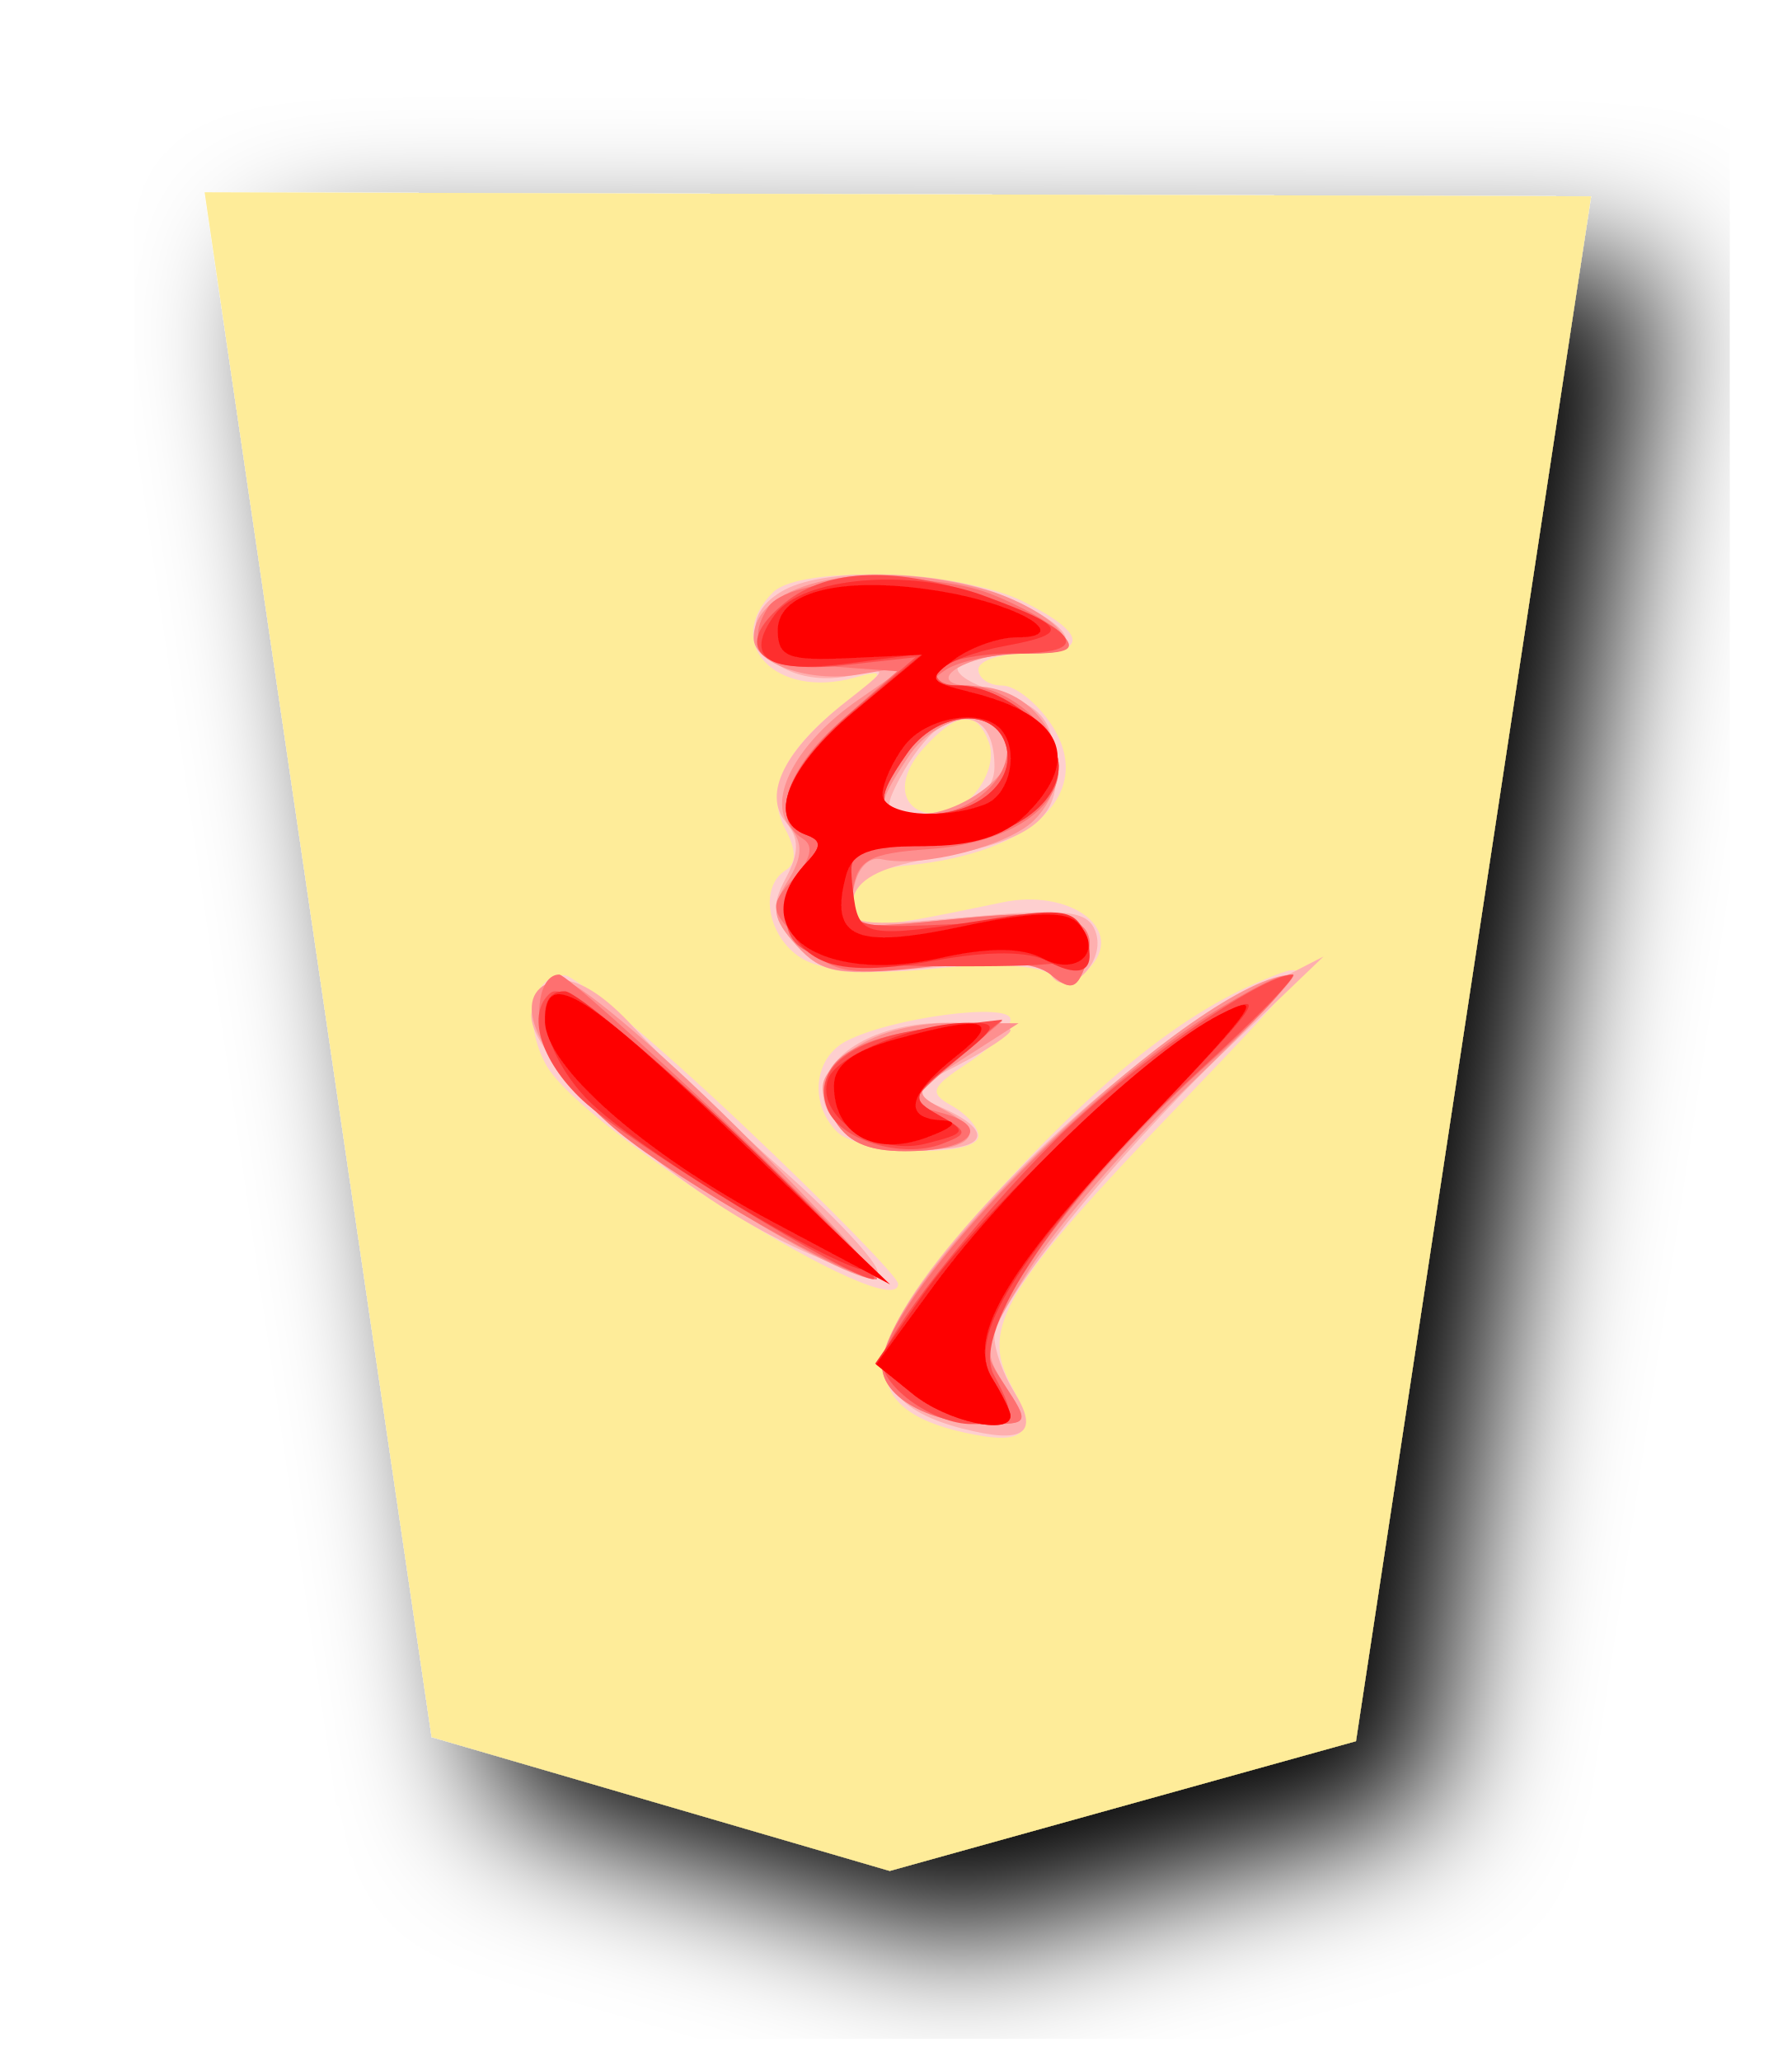
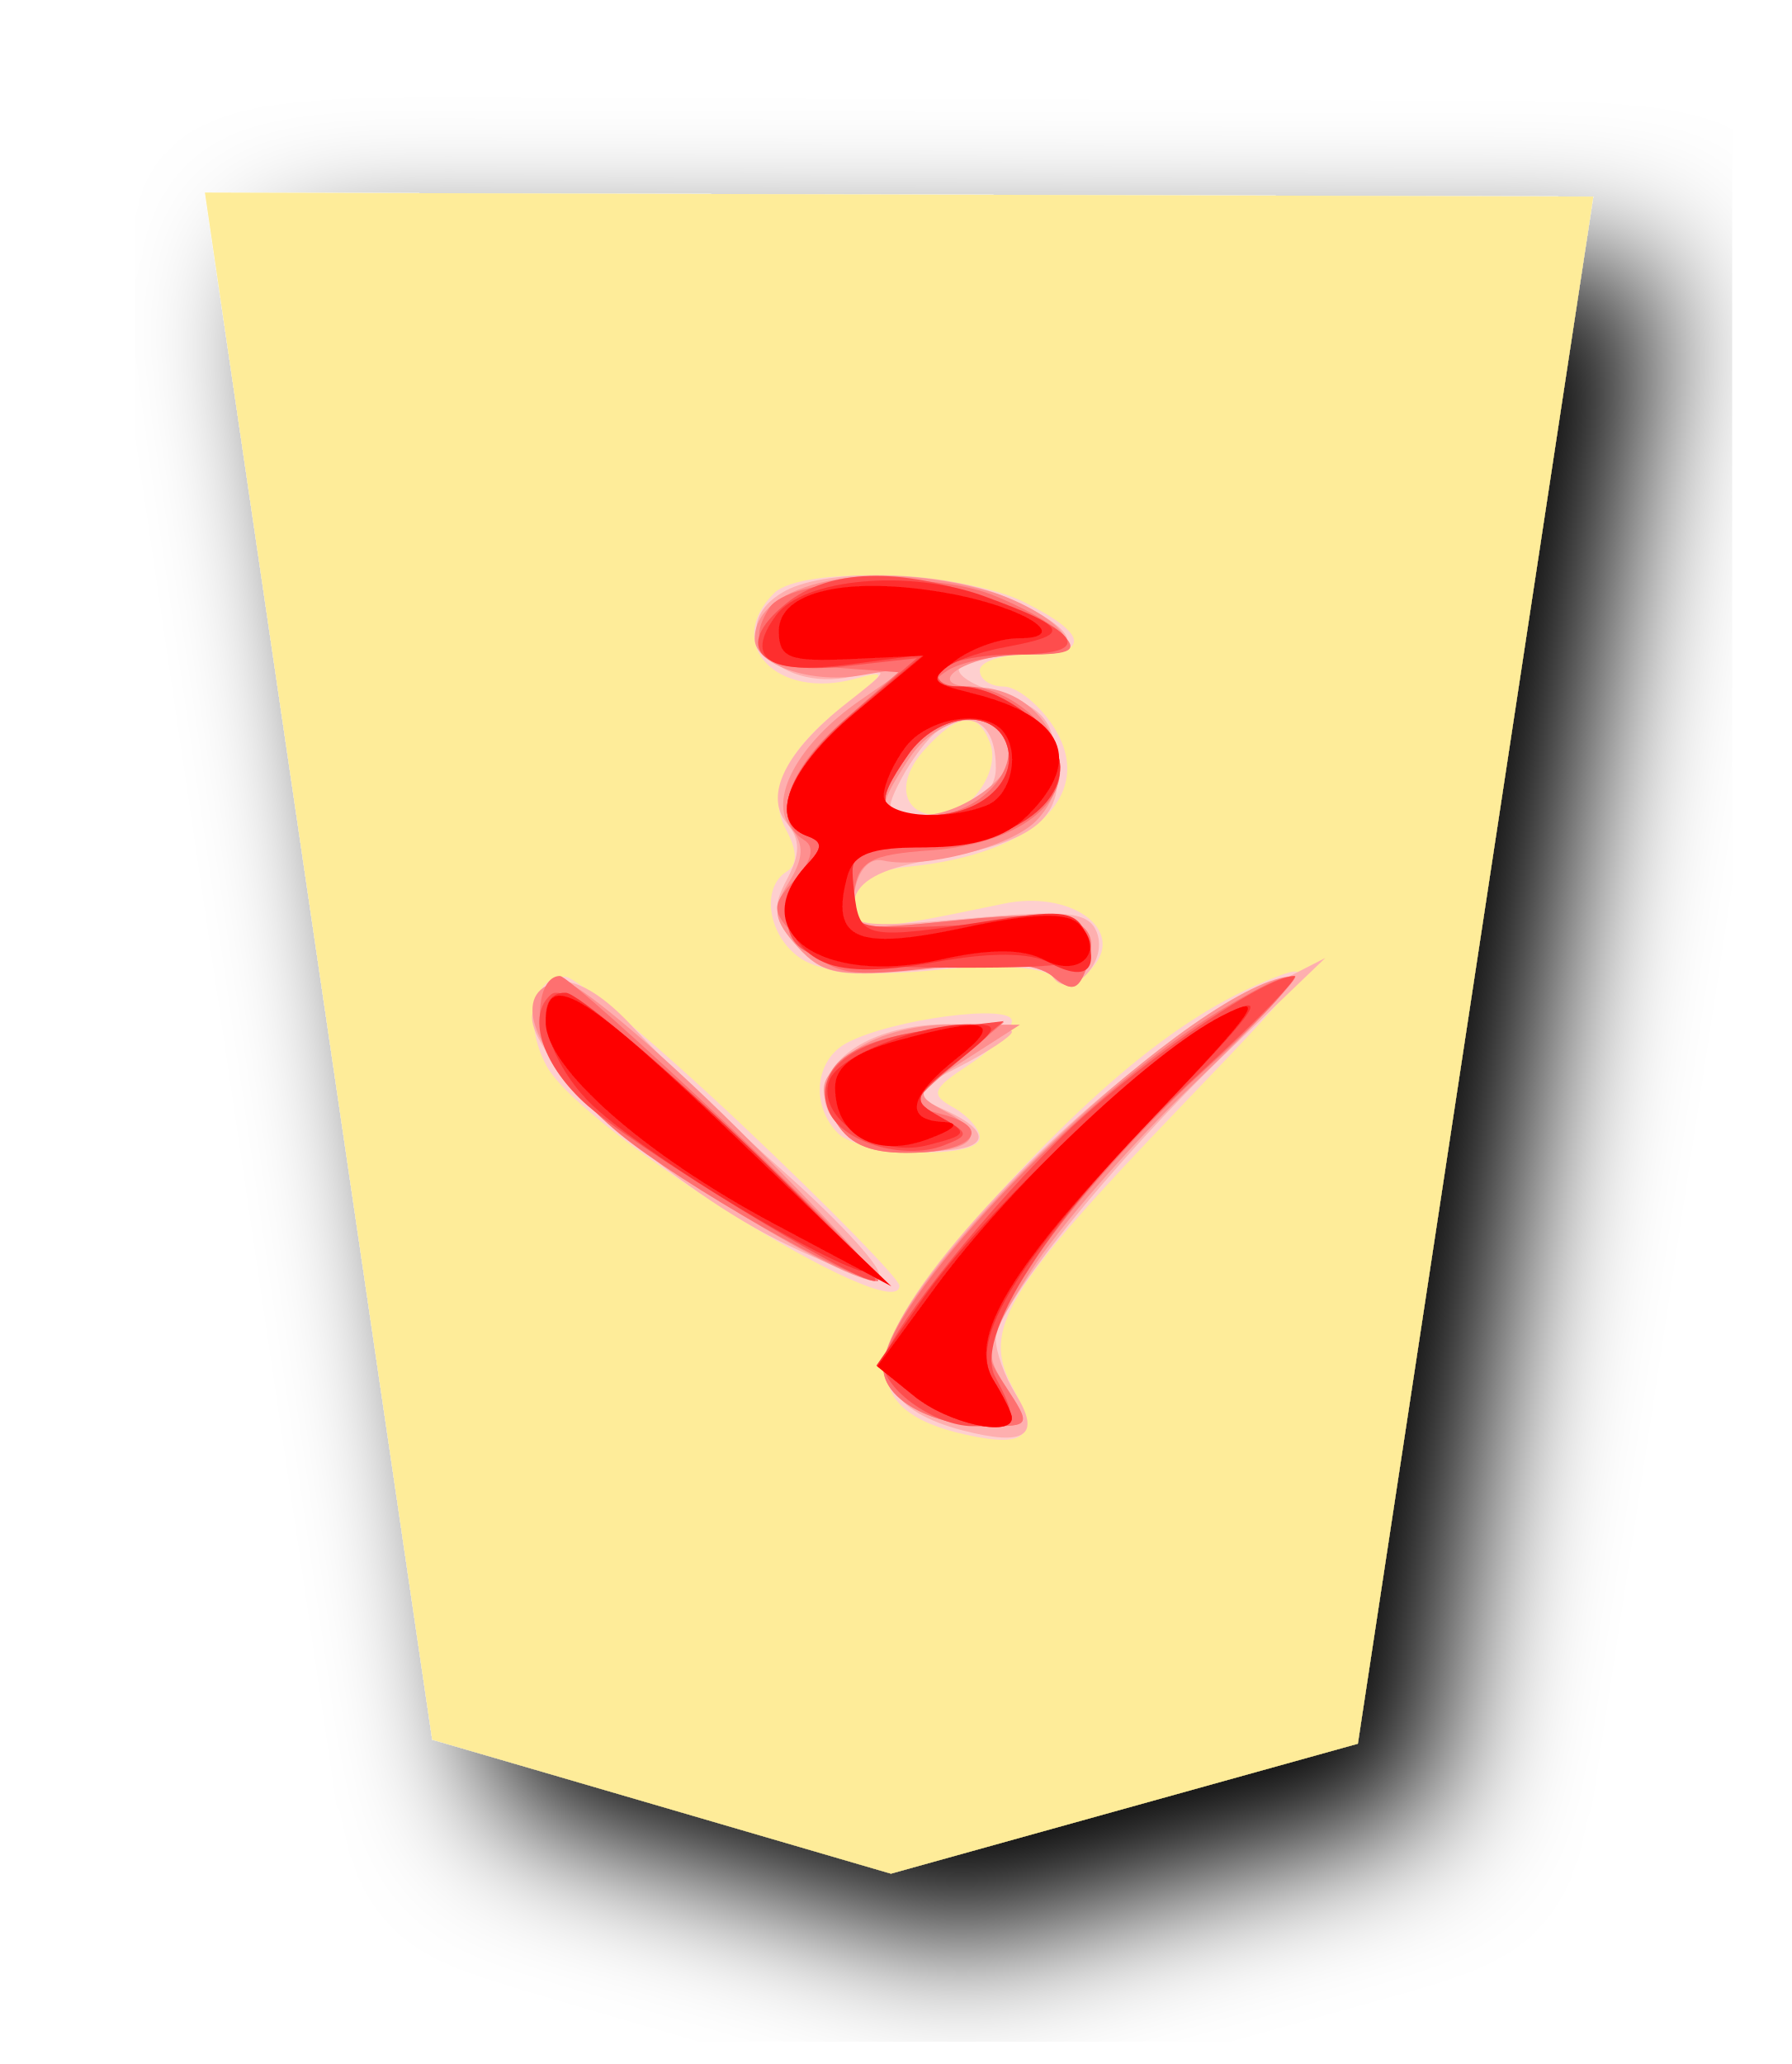
- <svg xmlns="http://www.w3.org/2000/svg" width="52.172" height="60">
+ <svg xmlns="http://www.w3.org/2000/svg" viewBox="0 0 52.101 60">
  <filter id="drop-shadow">
    <feGaussianBlur in="SourceAlpha" result="blur" stdDeviation="2" />
    <feOffset result="offsetBlur" dx="2" dy="2" />
    <feBlend in="SourceGraphic" in2="offsetBlur" mode="normal" />
  </filter>
  <g filter="url(#drop-shadow)" transform="translate(5 5)">
    <g transform="rotate(180 21.086 25)">
      <path d="M7.692 4.311l-6.847 44.974 40.37 0.118 -6.61 -44.974 -13.338 -3.895z" fill="#FEEC99" />
      <path d="M17.399 37.499C15.502 36.554 15.457 35.977 17.282 35.977 18.053 35.977 18.684 35.767 18.684 35.51 18.684 35.253 18.374 35.043 17.994 35.043 17.614 35.043 16.968 34.531 16.558 33.905 15.261 31.925 17.077 30.163 20.784 29.803 21.721 29.712 22.237 29.375 22.35 28.78 22.527 27.85 22.222 27.846 17.983 28.731 16.069 29.131 14.463 28.007 15.375 26.908 15.815 26.378 16.175 26.292 16.574 26.623 16.911 26.903 18.287 26.977 19.939 26.804 21.715 26.619 23.104 26.71 23.747 27.054 24.795 27.615 25.117 29.159 24.292 29.668 23.98 29.861 23.986 30.261 24.308 30.864 24.908 31.984 24.348 33.158 22.548 34.555 21.388 35.455 21.364 35.529 22.307 35.269 24.587 34.642 26.142 36.279 24.667 37.754 23.865 38.556 19.194 38.392 17.399 37.499ZM20.294 33.202C21.148 32.258 20.942 31.303 19.882 31.303 18.982 31.303 18.069 32.581 18.384 33.401 18.748 34.349 19.308 34.291 20.294 33.202ZM12.842 22.826C17.918 17.544 18.633 16.362 17.75 14.711 16.968 13.25 17.298 12.901 19.086 13.293 22.343 14.009 22.168 15.854 18.453 19.96 15.291 23.454 12.808 25.463 10.429 26.455 8.754 27.153 8.915 26.911 12.842 22.826ZM25.578 22.282C23.072 19.917 21.021 17.822 21.021 17.625 21.021 16.362 30.27 22.125 31.284 24.02 31.959 25.28 31.67 26.642 30.734 26.606 30.406 26.593 28.085 24.648 25.578 22.282ZM17.749 25.322C17.749 25.072 18.308 24.502 18.99 24.054 20.076 23.343 20.134 23.187 19.457 22.809 19.032 22.571 18.684 22.176 18.684 21.932 18.684 21.288 22.134 21.386 22.798 22.048 23.614 22.864 23.484 24.193 22.54 24.688 21.235 25.374 17.75 25.835 17.75 25.322Z" fill="#fecfcf" />
      <path d="M17.922 37.641C15.753 36.697 15.532 35.977 17.41 35.977 19.605 35.977 19.943 35.428 18.112 34.837 16.862 34.432 16.554 34.069 16.437 32.853 16.27 31.133 17.087 30.513 20.221 29.978 21.559 29.749 22.233 29.379 22.341 28.814 22.487 28.059 22.194 28.014 19.029 28.3 16.128 28.563 15.511 28.495 15.279 27.89 14.934 26.992 16.105 25.86 16.582 26.63 16.793 26.973 17.94 27.042 20.012 26.838 22.768 26.566 23.223 26.64 23.98 27.476 24.678 28.247 24.736 28.606 24.298 29.425 23.896 30.175 23.895 30.59 24.293 31.07 24.969 31.884 24.328 33.17 22.548 34.566 21.28 35.56 21.276 35.575 22.382 35.335 24.682 34.836 26.222 36.815 24.324 37.831 23.067 38.504 19.674 38.403 17.922 37.641ZM19.9 33.751C20.183 33.561 20.663 32.933 20.968 32.355 21.453 31.435 21.408 31.303 20.608 31.303 19.114 31.303 18.217 31.819 18.217 32.678 18.217 33.978 18.904 34.415 19.9 33.75ZM11.47 24.438C14.804 21.243 18.217 17.008 18.217 16.064 18.217 15.698 17.962 14.99 17.65 14.491 16.885 13.266 17.345 12.943 19.179 13.418 21.27 13.96 21.865 15.003 21.002 16.617 19.547 19.334 14.553 24.122 11.589 25.64L8.635 27.154 11.47 24.438ZM28.734 25.105C27.963 24.26 25.981 22.365 24.331 20.893 22.681 19.421 21.466 18.083 21.631 17.918 21.795 17.754 23.129 18.227 24.596 18.969 27.935 20.659 31.921 24.342 31.693 25.527 31.425 26.918 30.235 26.748 28.733 25.105ZM17.749 25.005C17.749 24.883 18.432 24.431 19.266 23.999 20.756 23.229 20.764 23.208 19.733 22.747 18.068 22.004 18.512 21.421 20.623 21.577 24.668 21.877 23.699 25.227 19.567 25.227 18.567 25.227 17.749 25.127 17.749 25.005Z" fill="#feafaf" />
      <path d="M18.392 37.807C17.589 37.574 16.67 37.067 16.349 36.68 15.848 36.077 16.001 35.977 17.431 35.977 19.087 35.977 20.443 35.057 18.829 35.027 16.681 34.99 15.596 32.589 17.063 31.121 17.811 30.374 20.336 29.726 21.495 29.985 21.902 30.075 22.234 29.699 22.335 29.032 22.501 27.936 22.479 27.931 19.245 28.256 15.857 28.596 15.043 28.266 15.61 26.788 15.833 26.208 16.03 26.172 16.565 26.616 17.028 27 18.164 27.076 20.188 26.86 22.776 26.583 23.24 26.658 23.981 27.477 24.689 28.259 24.73 28.561 24.236 29.351 23.803 30.044 23.785 30.457 24.166 30.916 24.857 31.749 23.975 33.389 22.158 34.645L20.788 35.593 22.185 35.361C23.62 35.123 25.228 35.687 25.228 36.428 25.228 38.098 21.791 38.792 18.392 37.807ZM20.734 32.956C21.726 31.441 21.694 31.303 20.354 31.303 19.272 31.303 17.749 32.37 17.749 33.128 17.749 34.507 19.795 34.388 20.734 32.956ZM12.479 23.474C14.284 21.739 16.409 19.296 17.199 18.045 18.553 15.903 18.594 15.707 17.905 14.657 17.198 13.577 17.215 13.541 18.428 13.541 20.078 13.541 21.488 14.327 21.488 15.248 21.488 17.756 12.156 26.629 9.518 26.629 9.342 26.629 10.674 25.209 12.479 23.474ZM25.696 22.162C23.253 19.74 21.436 17.756 21.657 17.753 22.673 17.74 27.987 20.982 29.819 22.733 31.852 24.676 32.288 26.285 30.832 26.475 30.449 26.525 28.138 24.585 25.696 22.162ZM19.081 24.209C20.609 23.231 20.623 23.193 19.651 22.673 18.375 21.99 18.883 21.488 20.849 21.488 21.955 21.488 22.545 21.776 22.937 22.508 23.402 23.377 23.327 23.654 22.434 24.378 21.793 24.897 20.634 25.224 19.45 25.219L17.516 25.211 19.081 24.209Z" fill="#fe8f8f" />
      <path d="M18.354 37.72C17.53 37.404 16.594 36.883 16.274 36.562 15.81 36.095 16.017 35.976 17.305 35.97 18.192 35.967 19.233 35.76 19.619 35.51 20.171 35.153 20.062 35.055 19.107 35.05 17.797 35.042 16.347 33.768 16.347 32.624 16.347 31.41 17.897 30.44 20.087 30.284 21.889 30.156 22.212 29.977 22.346 29.032 22.501 27.937 22.476 27.932 19.244 28.256 15.857 28.596 15.043 28.266 15.61 26.788 15.835 26.203 16.028 26.17 16.574 26.624 17.046 27.015 18.118 27.091 20.034 26.869 22.5 26.583 22.922 26.659 23.823 27.561 24.769 28.507 24.785 28.631 24.067 29.425 23.56 29.985 23.467 30.381 23.795 30.583 24.752 31.174 24.281 32.62 22.671 34.033L21.049 35.458 22.985 35.601C24.999 35.749 25.5 36.225 24.803 37.327 24.254 38.194 20.233 38.439 18.354 37.72ZM20.761 33.069C21.79 31.6 21.679 31.303 20.103 31.303 18.688 31.303 17.413 32.718 17.989 33.65 18.489 34.458 20.011 34.14 20.761 33.069ZM12.212 23.834C13.915 22.297 16.076 19.883 17.014 18.47 18.666 15.981 18.695 15.863 17.947 14.72 17.187 13.561 17.195 13.541 18.427 13.541 20.067 13.541 21.489 14.326 21.489 15.229 21.489 17.08 15.716 23.202 11.673 25.639 8.825 27.356 9.015 26.719 12.212 23.834ZM25.915 22.204C23.352 19.771 21.435 17.772 21.657 17.764 22.397 17.735 27.389 20.583 29.163 22.045 30.128 22.84 31.081 23.934 31.283 24.475 31.659 25.486 31.45 26.629 30.89 26.629 30.717 26.629 28.478 24.638 25.915 22.204ZM19.385 24.084C20.769 22.894 20.774 22.874 19.741 22.597 18.245 22.195 18.92 21.487 20.799 21.487 21.942 21.487 22.54 21.767 22.92 22.477 23.658 23.856 22.637 24.77 20.034 25.06L17.984 25.288 19.385 24.083Z" fill="#fe6f6f" />
      <path d="M18.509 37.628C15.697 36.626 15.351 35.978 17.629 35.978 18.693 35.978 19.694 35.768 19.853 35.51 20.012 35.253 19.755 35.043 19.283 35.043 18.014 35.043 16.347 33.716 16.347 32.706 16.347 31.403 18.152 30.368 20.424 30.368 22.262 30.368 22.424 30.271 22.424 29.163 22.424 27.964 22.404 27.958 19.049 28.111 16.34 28.235 15.647 28.127 15.532 27.564 15.415 26.985 16.065 26.864 19.257 26.869 23.401 26.875 24.293 27.152 24.293 28.433 24.293 28.88 24.03 29.525 23.709 29.866 23.242 30.361 23.242 30.528 23.709 30.7 24.839 31.114 24.274 32.65 22.404 34.25L20.514 35.867 22.577 35.635C25.103 35.35 25.894 36.178 24.316 37.455 23.068 38.465 21.029 38.526 18.509 37.628ZM20.761 33.068C21.785 31.608 21.679 31.303 20.144 31.303 18.619 31.303 17.512 32.346 17.916 33.401 18.317 34.446 19.928 34.259 20.761 33.069ZM12.261 23.825C16.275 20.147 18.913 16.244 18.237 14.982 17.544 13.687 17.61 13.542 18.885 13.542 19.971 13.542 21.489 14.609 21.489 15.374 21.489 16.032 18.824 19.434 16.449 21.809 14.373 23.884 10.437 26.629 9.536 26.629 9.351 26.629 10.578 25.367 12.261 23.825ZM25.929 22.157C23.359 19.748 21.475 17.771 21.744 17.763 22.381 17.743 28.905 21.755 30.209 22.968 31.443 24.116 31.858 25.511 31.139 26.098 30.772 26.398 29.129 25.155 25.929 22.157ZM19.353 24.174C20.655 23.087 20.678 23.006 19.82 22.524 18.981 22.054 18.975 21.996 19.737 21.702 20.91 21.25 22.737 21.812 23.09 22.735 23.536 23.896 22.357 24.799 20.034 25.075L17.984 25.317 19.353 24.174Z" fill="#fe4e4e" />
      <path d="M18.533 37.66C16.073 36.75 15.994 36.553 17.941 36.188 19.755 35.848 20.699 35.043 19.283 35.043 18.014 35.043 16.347 33.716 16.347 32.706 16.347 31.397 18.156 30.368 20.455 30.368 22.395 30.368 22.479 30.311 22.338 29.083 22.177 27.684 22.053 27.661 18.109 28.277 16.268 28.566 15.848 28.492 15.598 27.84 15.192 26.783 15.616 26.455 16.663 27.015 17.222 27.315 18.385 27.321 19.968 27.033 21.635 26.73 22.709 26.749 23.352 27.093 24.416 27.663 24.581 28.943 23.709 29.866 23.242 30.361 23.242 30.528 23.709 30.7 24.859 31.121 24.26 32.656 22.307 34.298L20.32 35.968 22.479 35.684C24.832 35.374 25.536 35.844 24.612 37.108 23.822 38.189 20.723 38.47 18.532 37.66ZM20.761 33.069C21.785 31.607 21.679 31.303 20.144 31.303 18.619 31.303 17.512 32.346 17.916 33.401 18.317 34.446 19.928 34.259 20.761 33.069ZM13.334 22.833C17.598 18.373 19.032 16.076 18.292 14.89 17.994 14.412 17.749 13.913 17.749 13.781 17.749 13.201 19.612 13.619 20.603 14.422L21.691 15.302 20.385 17.188C18.611 19.748 13.672 24.43 11.671 25.448 10.246 26.175 10.459 25.84 13.334 22.833ZM25.696 21.929C23.253 19.623 21.676 17.885 22.19 18.066 23.957 18.687 28.735 21.663 30.02 22.941 31.34 24.255 31.76 26.178 30.72 26.141 30.399 26.131 28.138 24.235 25.696 21.929ZM19.353 24.126C20.649 23.089 20.674 23.004 19.827 22.529 18.997 22.065 19.027 22.004 20.229 21.702 21.692 21.335 23.468 22.528 23.056 23.602 22.786 24.304 20.457 25.228 18.966 25.225 18.077 25.222 18.114 25.117 19.353 24.126Z" fill="#fe2f2f" />
      <path d="M19.653 37.764C17.409 37.369 15.946 36.444 17.567 36.444 18.083 36.444 18.894 36.161 19.37 35.813 20.18 35.221 20.149 35.16 18.877 34.841 16.23 34.176 15.664 32.921 17.282 31.303 17.932 30.653 18.84 30.368 20.266 30.368 21.881 30.368 22.363 30.182 22.546 29.485 23.016 27.684 22.283 27.367 19.171 28.027 17.147 28.457 16.151 28.491 15.803 28.141 15.003 27.342 15.786 26.546 16.823 27.101 17.423 27.421 18.395 27.423 19.811 27.106 23.281 26.328 25.538 27.927 23.709 29.866 23.242 30.361 23.242 30.528 23.709 30.699 24.859 31.121 24.259 32.656 22.307 34.283L20.32 35.938 22.424 35.841C24.234 35.757 24.527 35.871 24.527 36.659 24.527 37.817 22.529 38.269 19.653 37.764ZM20.838 33.29C21.18 32.84 21.466 32.209 21.474 31.888 21.489 31.276 19.755 31.101 18.489 31.587 17.744 31.873 17.483 33.218 18.061 33.797 18.654 34.39 20.22 34.104 20.838 33.29ZM13.628 22.528C17.842 18.105 19.053 16.108 18.274 14.862 17.986 14.4 17.749 13.913 17.749 13.782 17.749 13.205 19.609 13.617 20.589 14.412L21.664 15.281 19.973 17.585C17.813 20.528 13.718 24.405 11.646 25.469 10.298 26.161 10.62 25.683 13.628 22.528ZM25.696 21.862L21.256 17.608 24.639 19.41C28.439 21.433 31.305 23.957 31.305 25.28 31.305 26.855 30.212 26.189 25.695 21.862ZM19.322 24.258C20.748 23.137 20.902 22.438 19.736 22.385 19.226 22.362 19.409 22.17 20.219 21.874 21.719 21.327 22.891 21.993 22.891 23.392 22.891 23.983 22.348 24.399 21.138 24.735 18.486 25.472 17.956 25.333 19.322 24.258Z" fill="#fe0404" />
    </g>
  </g>
</svg>
